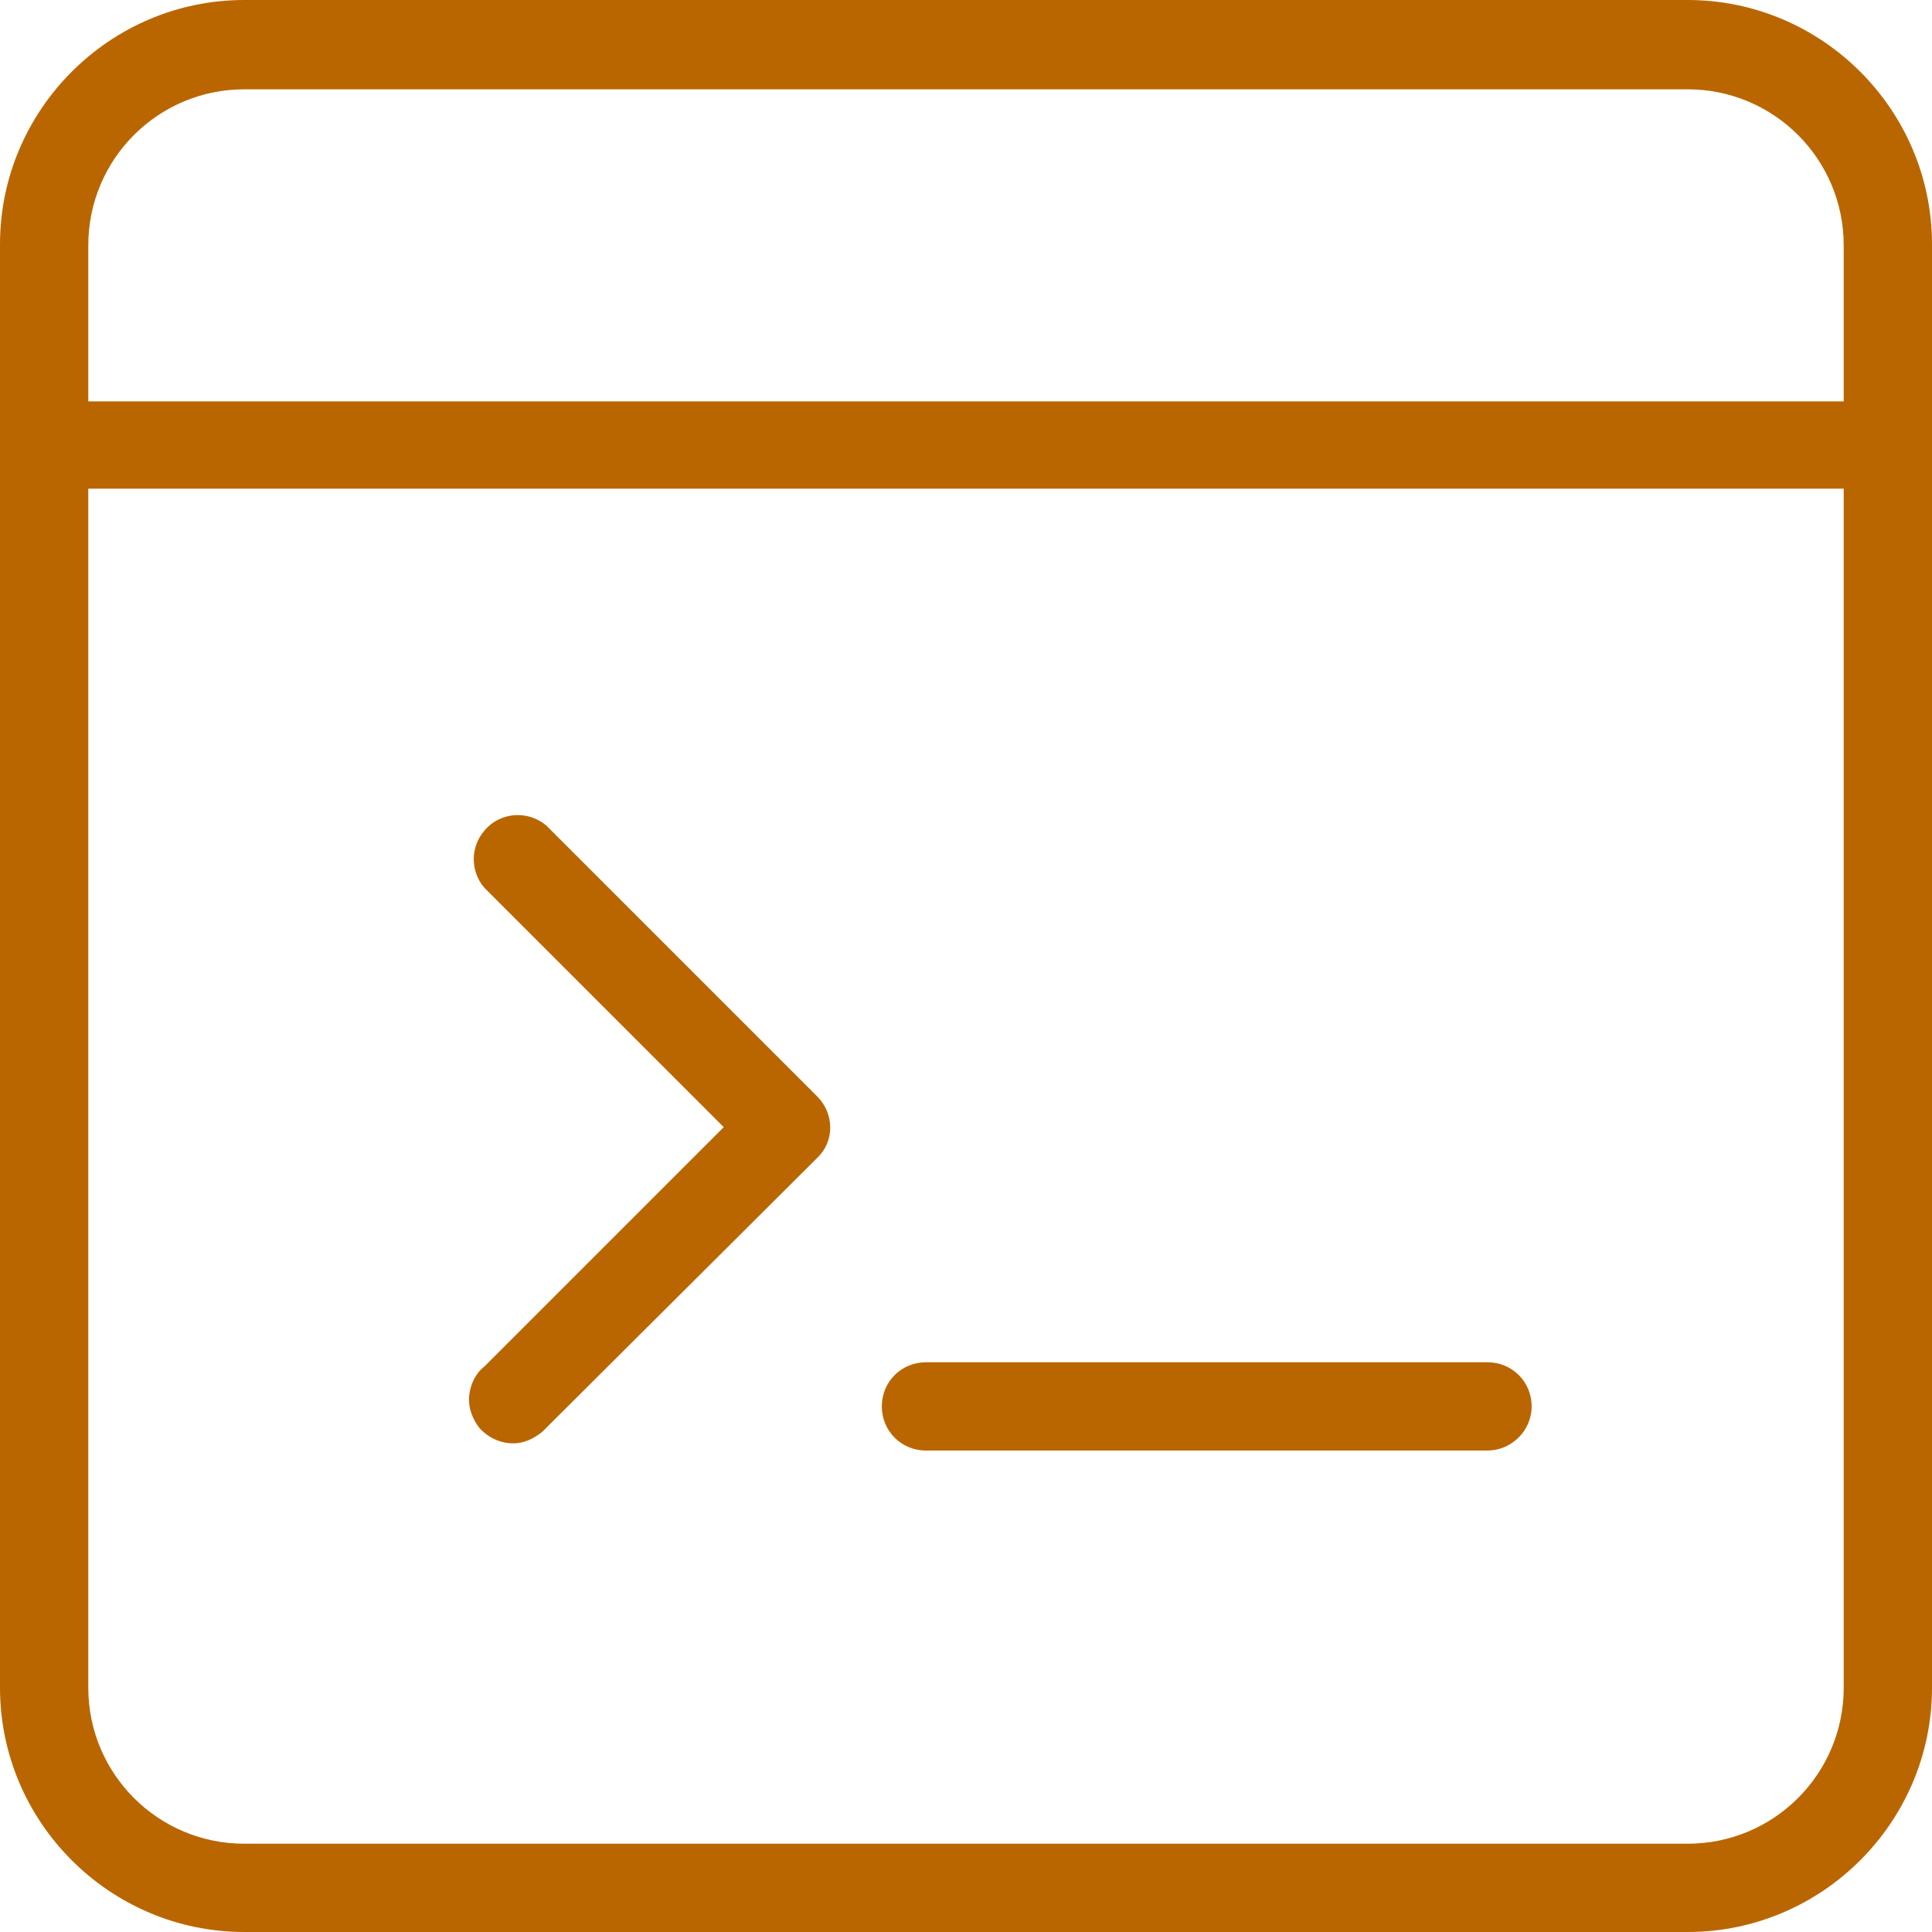
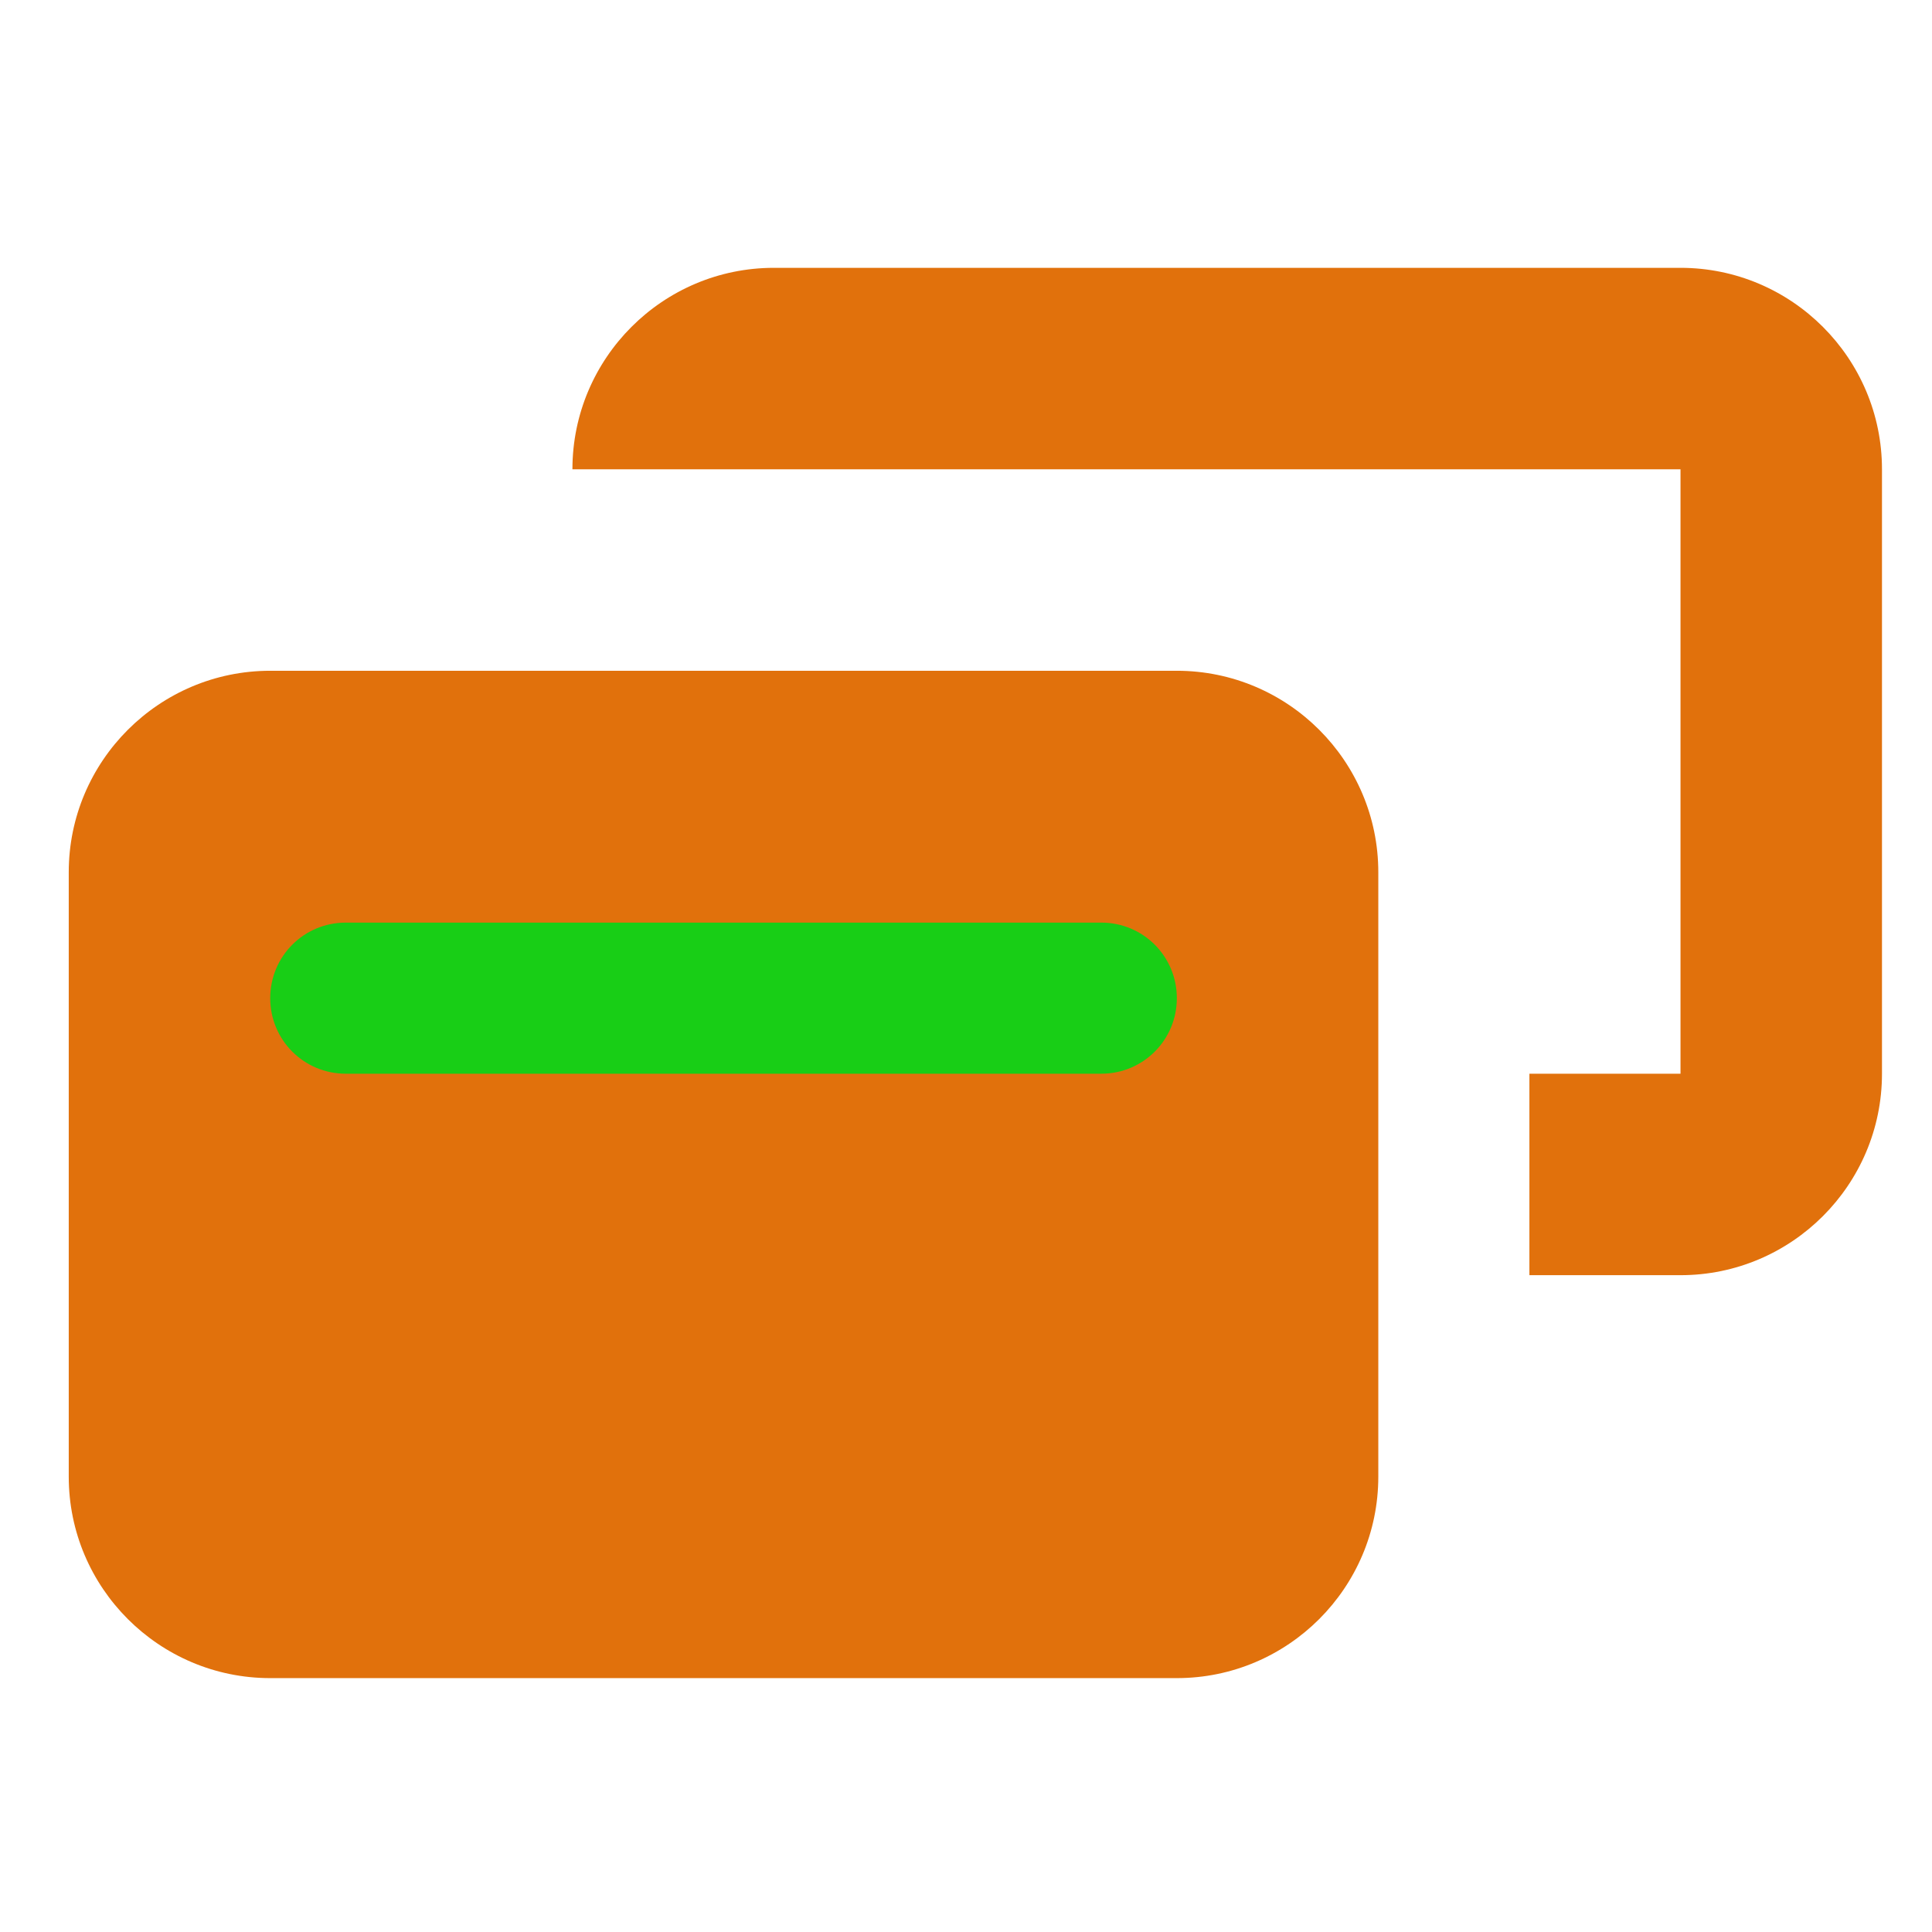
- <svg xmlns="http://www.w3.org/2000/svg" version="1.1" id="Layer_1" x="0px" y="0px" viewBox="0 0 188.2 188.2" xml:space="preserve" width="188.2" height="188.2">
-   <defs id="defs29" />
-   <style type="text/css" id="style2">
- 	.st0{display:none;fill:#0C0C0C;}
- 	.st1{fill:#AC55FF;}
- </style>
-   <rect class="st0" width="512" height="512" id="rect4" x="-161.9" y="-161.9" />
-   <g id="g24" transform="translate(-161.9,-161.9)" style="fill:#ba6600;fill-opacity:1">
-     <g id="g10" style="fill:#ba6600;fill-opacity:1">
-       <path class="st1" d="m 214.8,242.5 c -1.6,-1.4 -4.1,-1.2 -5.5,0.4 -1.3,1.5 -1.3,3.6 0,5.1 l 23.6,23.6 -23.6,23.6 c -1.6,1.4 -1.8,3.9 -0.4,5.5 1.4,1.6 3.9,1.8 5.5,0.4 0.2,-0.1 0.3,-0.3 0.4,-0.4 l 26.4,-26.4 c 1.5,-1.5 1.5,-4 0,-5.5 z" id="path6" style="fill:#ba6600;fill-opacity:1" />
-       <path class="st1" d="m 211.9,302.5 c -1.2,0 -2.4,-0.5 -3.3,-1.5 -0.7,-0.9 -1.1,-2 -1,-3.1 0.1,-1.1 0.6,-2.2 1.5,-2.9 l 23.3,-23.3 -23.3,-23.3 c -1.4,-1.6 -1.4,-4 0,-5.6 1.5,-1.8 4.2,-2 6,-0.5 v 0 l 26.4,26.4 c 1.7,1.7 1.7,4.4 0,6 L 215.1,301 c -0.1,0.1 -0.3,0.3 -0.4,0.4 -0.9,0.7 -1.8,1.1 -2.8,1.1 z m 0.4,-60.6 c -1,0 -2,0.4 -2.7,1.2 -1.1,1.3 -1.1,3.3 0,4.6 l 23.8,23.8 -23.8,23.9 c -0.7,0.6 -1.2,1.5 -1.2,2.4 -0.1,0.9 0.2,1.9 0.8,2.6 1.3,1.5 3.5,1.7 5,0.4 0.1,-0.1 0.3,-0.2 0.4,-0.4 L 241,274 c 1.4,-1.4 1.4,-3.6 0,-5 l -26.3,-26.3 c -0.8,-0.5 -1.6,-0.8 -2.4,-0.8 z" id="path8" style="fill:#ba6600;fill-opacity:1" />
-     </g>
-     <g id="g16" style="fill:#ba6600;fill-opacity:1">
-       <path class="st1" d="m 306.8,295 h -54.7 c -2.2,0 -3.9,1.7 -3.9,3.9 0,2.2 1.7,3.9 3.9,3.9 h 54.7 c 2.2,0 3.9,-1.7 3.9,-3.9 0,-2.1 -1.8,-3.9 -3.9,-3.9 z" id="path12" style="fill:#ba6600;fill-opacity:1" />
-       <path class="st1" d="m 306.8,303.2 h -54.7 c -2.4,0 -4.3,-1.9 -4.3,-4.3 0,-2.4 1.9,-4.3 4.3,-4.3 h 54.7 c 2.4,0 4.3,1.9 4.3,4.3 0,2.4 -2,4.3 -4.3,4.3 z m -54.7,-7.8 c -1.9,0 -3.5,1.6 -3.5,3.5 0,1.9 1.6,3.5 3.5,3.5 h 54.7 c 1.9,0 3.5,-1.6 3.5,-3.5 0,-1.9 -1.6,-3.5 -3.5,-3.5 z" id="path14" style="fill:#ba6600;fill-opacity:1" />
-     </g>
-     <g id="g22" style="fill:#ba6600;fill-opacity:1">
-       <path class="st1" d="M 326.3,162.3 H 185.7 c -12.9,0 -23.4,10.5 -23.4,23.4 v 140.6 c 0,12.9 10.5,23.4 23.4,23.4 h 140.6 c 12.9,0 23.4,-10.5 23.4,-23.4 V 185.7 c 0,-12.9 -10.5,-23.4 -23.4,-23.4 z m -140.6,7.8 h 140.6 c 8.6,0 15.6,7 15.6,15.6 v 15.6 H 170.1 v -15.6 c 0,-8.6 7,-15.6 15.6,-15.6 z M 326.3,341.9 H 185.7 c -8.6,0 -15.6,-7 -15.6,-15.6 V 209.1 h 171.8 v 117.1 c 0,8.7 -7,15.7 -15.6,15.7 z" id="path18" style="fill:#ba6600;fill-opacity:1" />
-       <path class="st1" d="M 326.3,350.1 H 185.7 c -13.1,0 -23.8,-10.7 -23.8,-23.8 V 185.7 c 0,-13.1 10.7,-23.8 23.8,-23.8 h 140.6 c 13.1,0 23.8,10.7 23.8,23.8 v 140.6 c 0,13.1 -10.7,23.8 -23.8,23.8 z M 185.7,162.7 c -12.7,0 -23.1,10.3 -23.1,23.1 v 140.6 c 0,12.7 10.3,23.1 23.1,23.1 h 140.6 c 12.7,0 23.1,-10.3 23.1,-23.1 V 185.7 c 0,-12.7 -10.3,-23.1 -23.1,-23.1 H 185.7 Z M 326.3,342.3 H 185.7 c -8.8,0 -16,-7.2 -16,-16 V 208.8 h 172.5 v 117.5 c 0.1,8.8 -7.1,16 -15.9,16 z M 170.5,209.5 v 116.8 c 0,8.4 6.8,15.2 15.2,15.2 h 140.6 c 8.4,0 15.2,-6.8 15.2,-15.2 V 209.5 Z m 171.8,-7.8 H 169.7 v -16 c 0,-8.8 7.2,-16 16,-16 h 140.6 c 8.8,0 16,7.2 16,16 z M 170.5,201 h 171 v -15.2 c 0,-8.4 -6.8,-15.2 -15.2,-15.2 H 185.7 c -8.4,0 -15.2,6.8 -15.2,15.2 z" id="path20" style="fill:#ba6600;fill-opacity:1" />
-     </g>
-   </g>
+ <svg xmlns="http://www.w3.org/2000/svg" id="Layer_1" data-name="Layer 1" viewBox="0 0 204.59 204.59" version="1.1" xml:space="preserve">
+   <defs id="defs856">
+     <style id="style854">.cls-1{fill:#ac55ff;}</style>
+     <style id="style2411">.cls-1{fill:#606161;}</style>
+   </defs>
+   <rect style="fill:#18ce16;fill-opacity:1;stroke:none;stroke-width:4.746" id="rect1" width="121.507" height="21.03" x="14.081" y="94.475" />
+   <path d="M 177.958,49.697 H 60.617 c 0,-11.767 9.567,-21.335 21.335,-21.335 h 96.006 c 11.767,0 21.335,9.567 21.335,21.335 v 64.004 c 0,11.767 -9.567,21.335 -21.335,21.335 h -16.001 v -21.335 h 16.001 z M 7.28,92.366 c 0,-11.767 9.567,-21.335 21.335,-21.335 h 96.006 c 11.767,0 21.335,9.567 21.335,21.335 v 64.004 c 0,11.767 -9.567,21.335 -21.335,21.335 H 28.615 c -11.767,0 -21.335,-9.567 -21.335,-21.335 z M 28.615,105.701 c 0,4.434 3.567,8.001 8.001,8.001 h 80.005 c 4.434,0 8.001,-3.567 8.001,-8.001 0,-4.434 -3.567,-8.001 -8.001,-8.001 H 36.616 c -4.434,0 -8.001,3.567 -8.001,8.001 z" id="path1" style="fill:#e1710c;fill-opacity:1;stroke-width:0.333" />
</svg>
